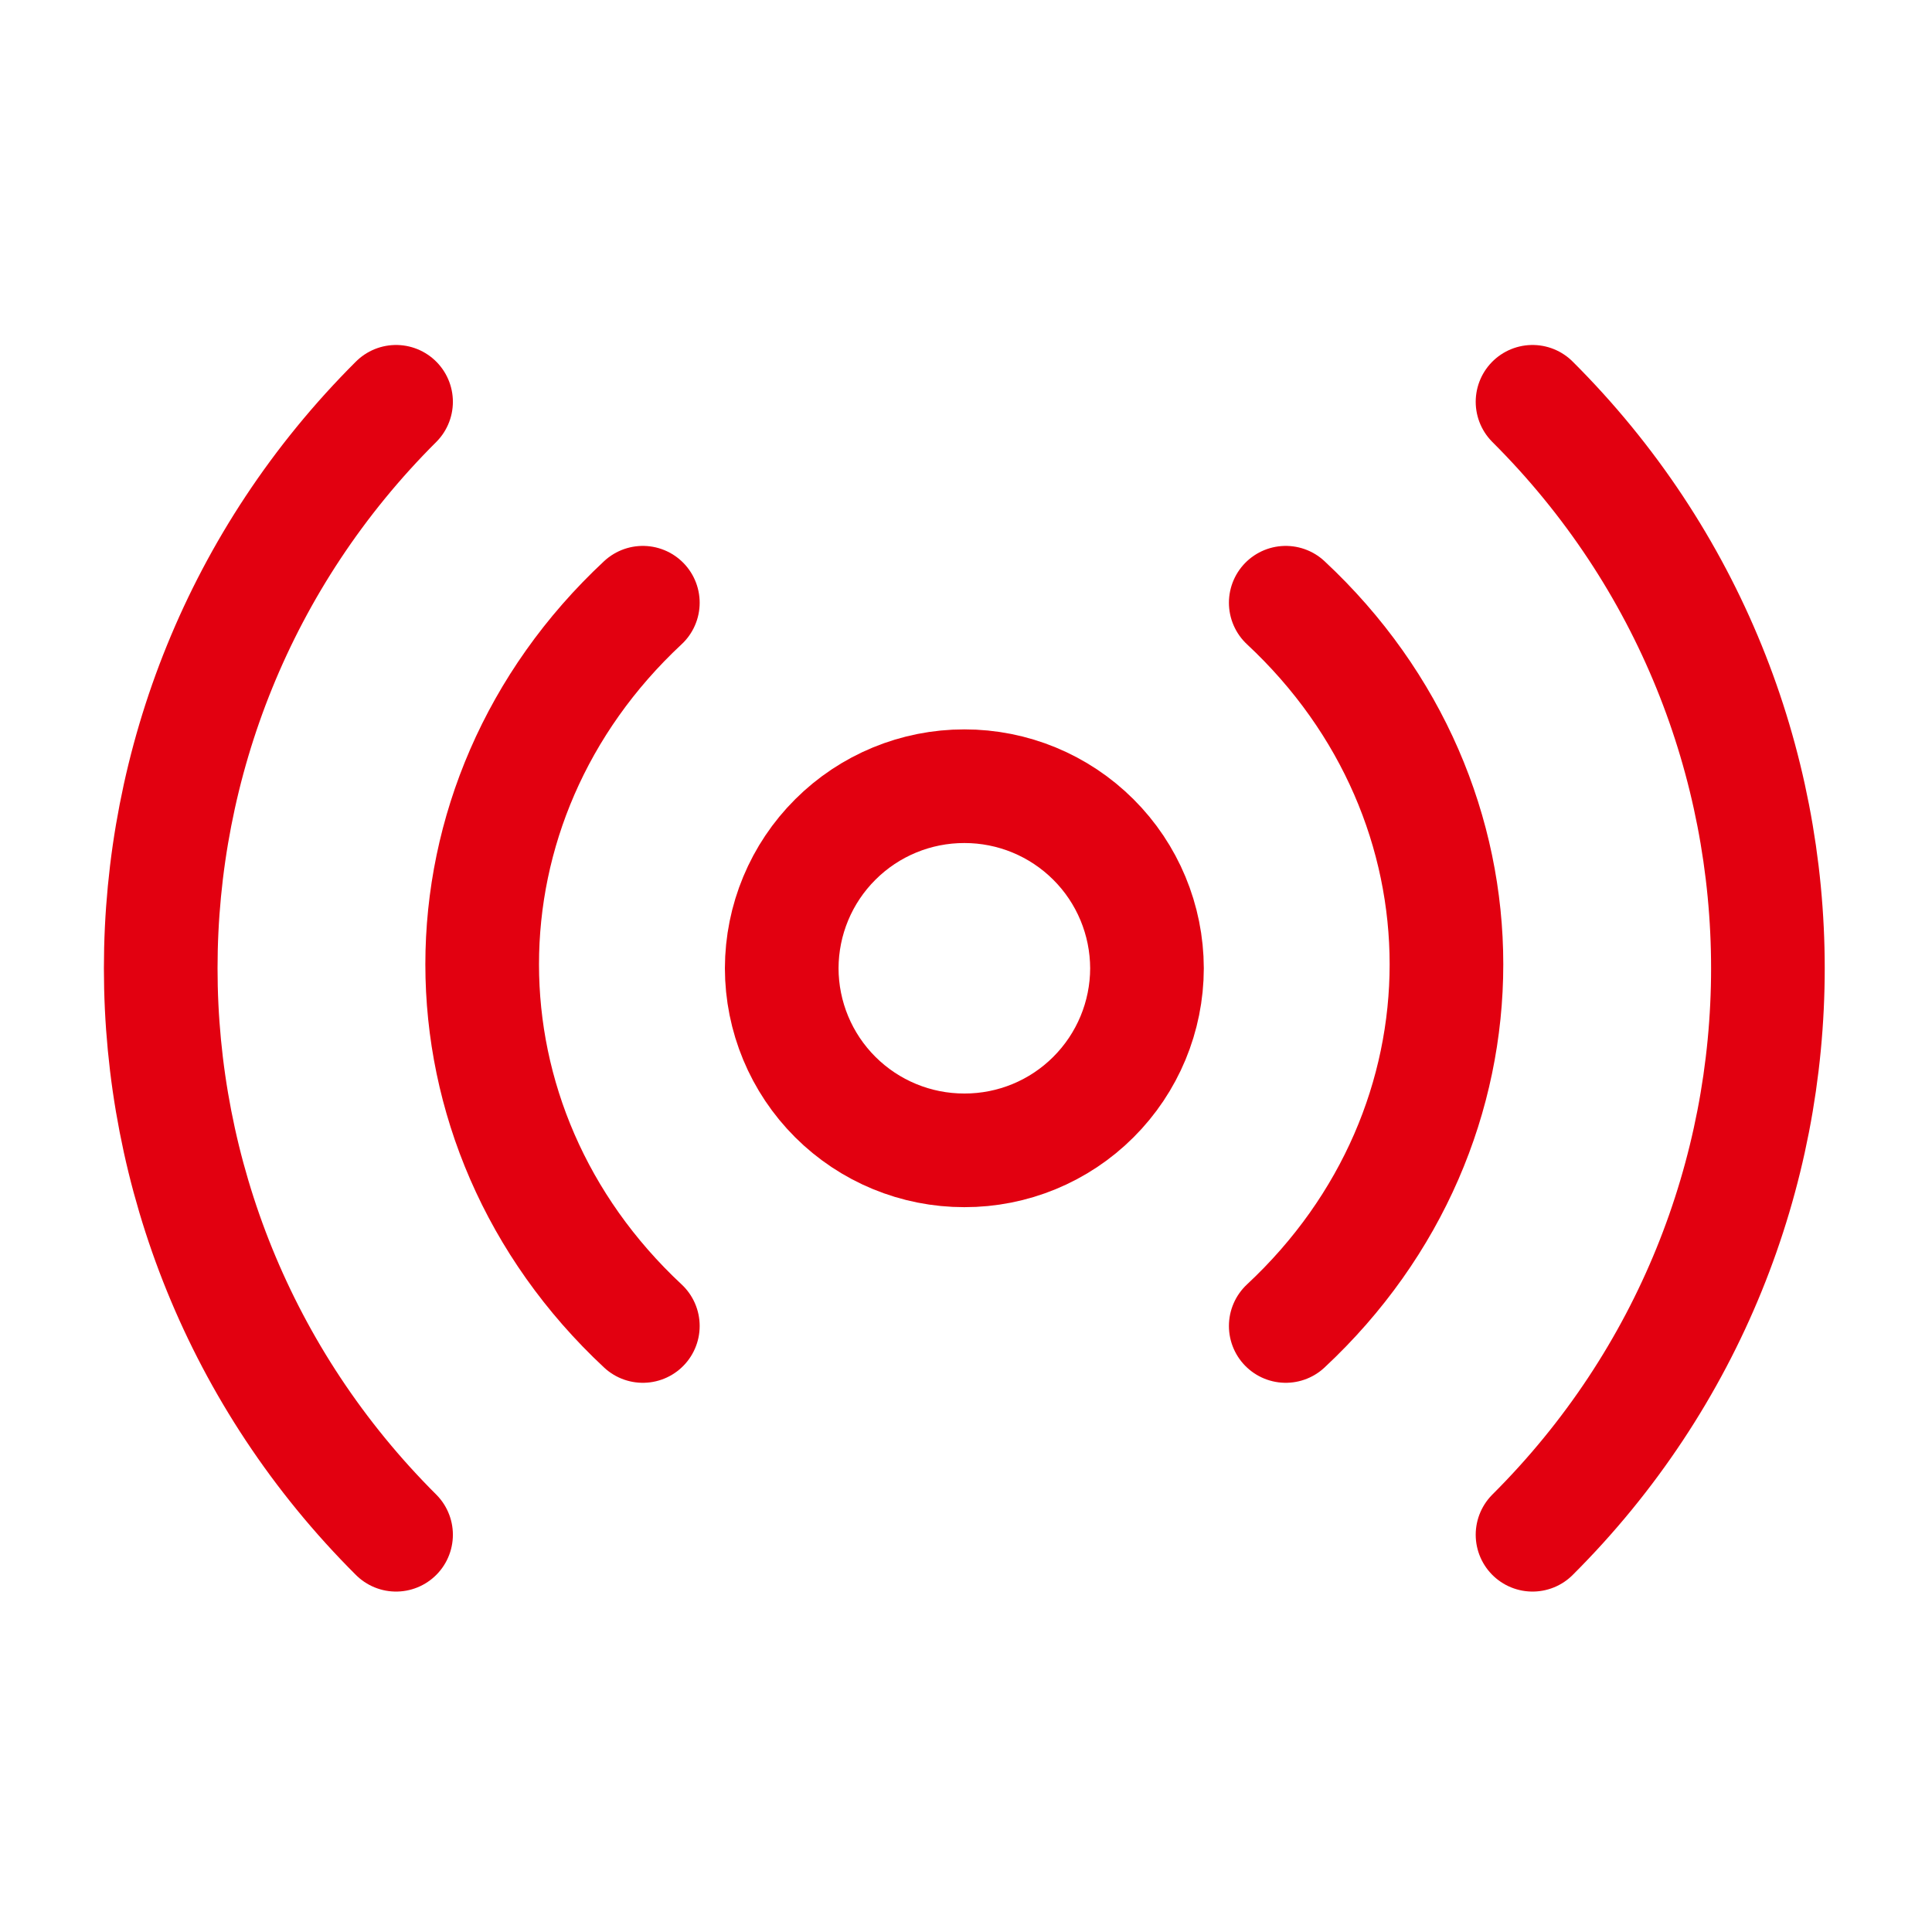
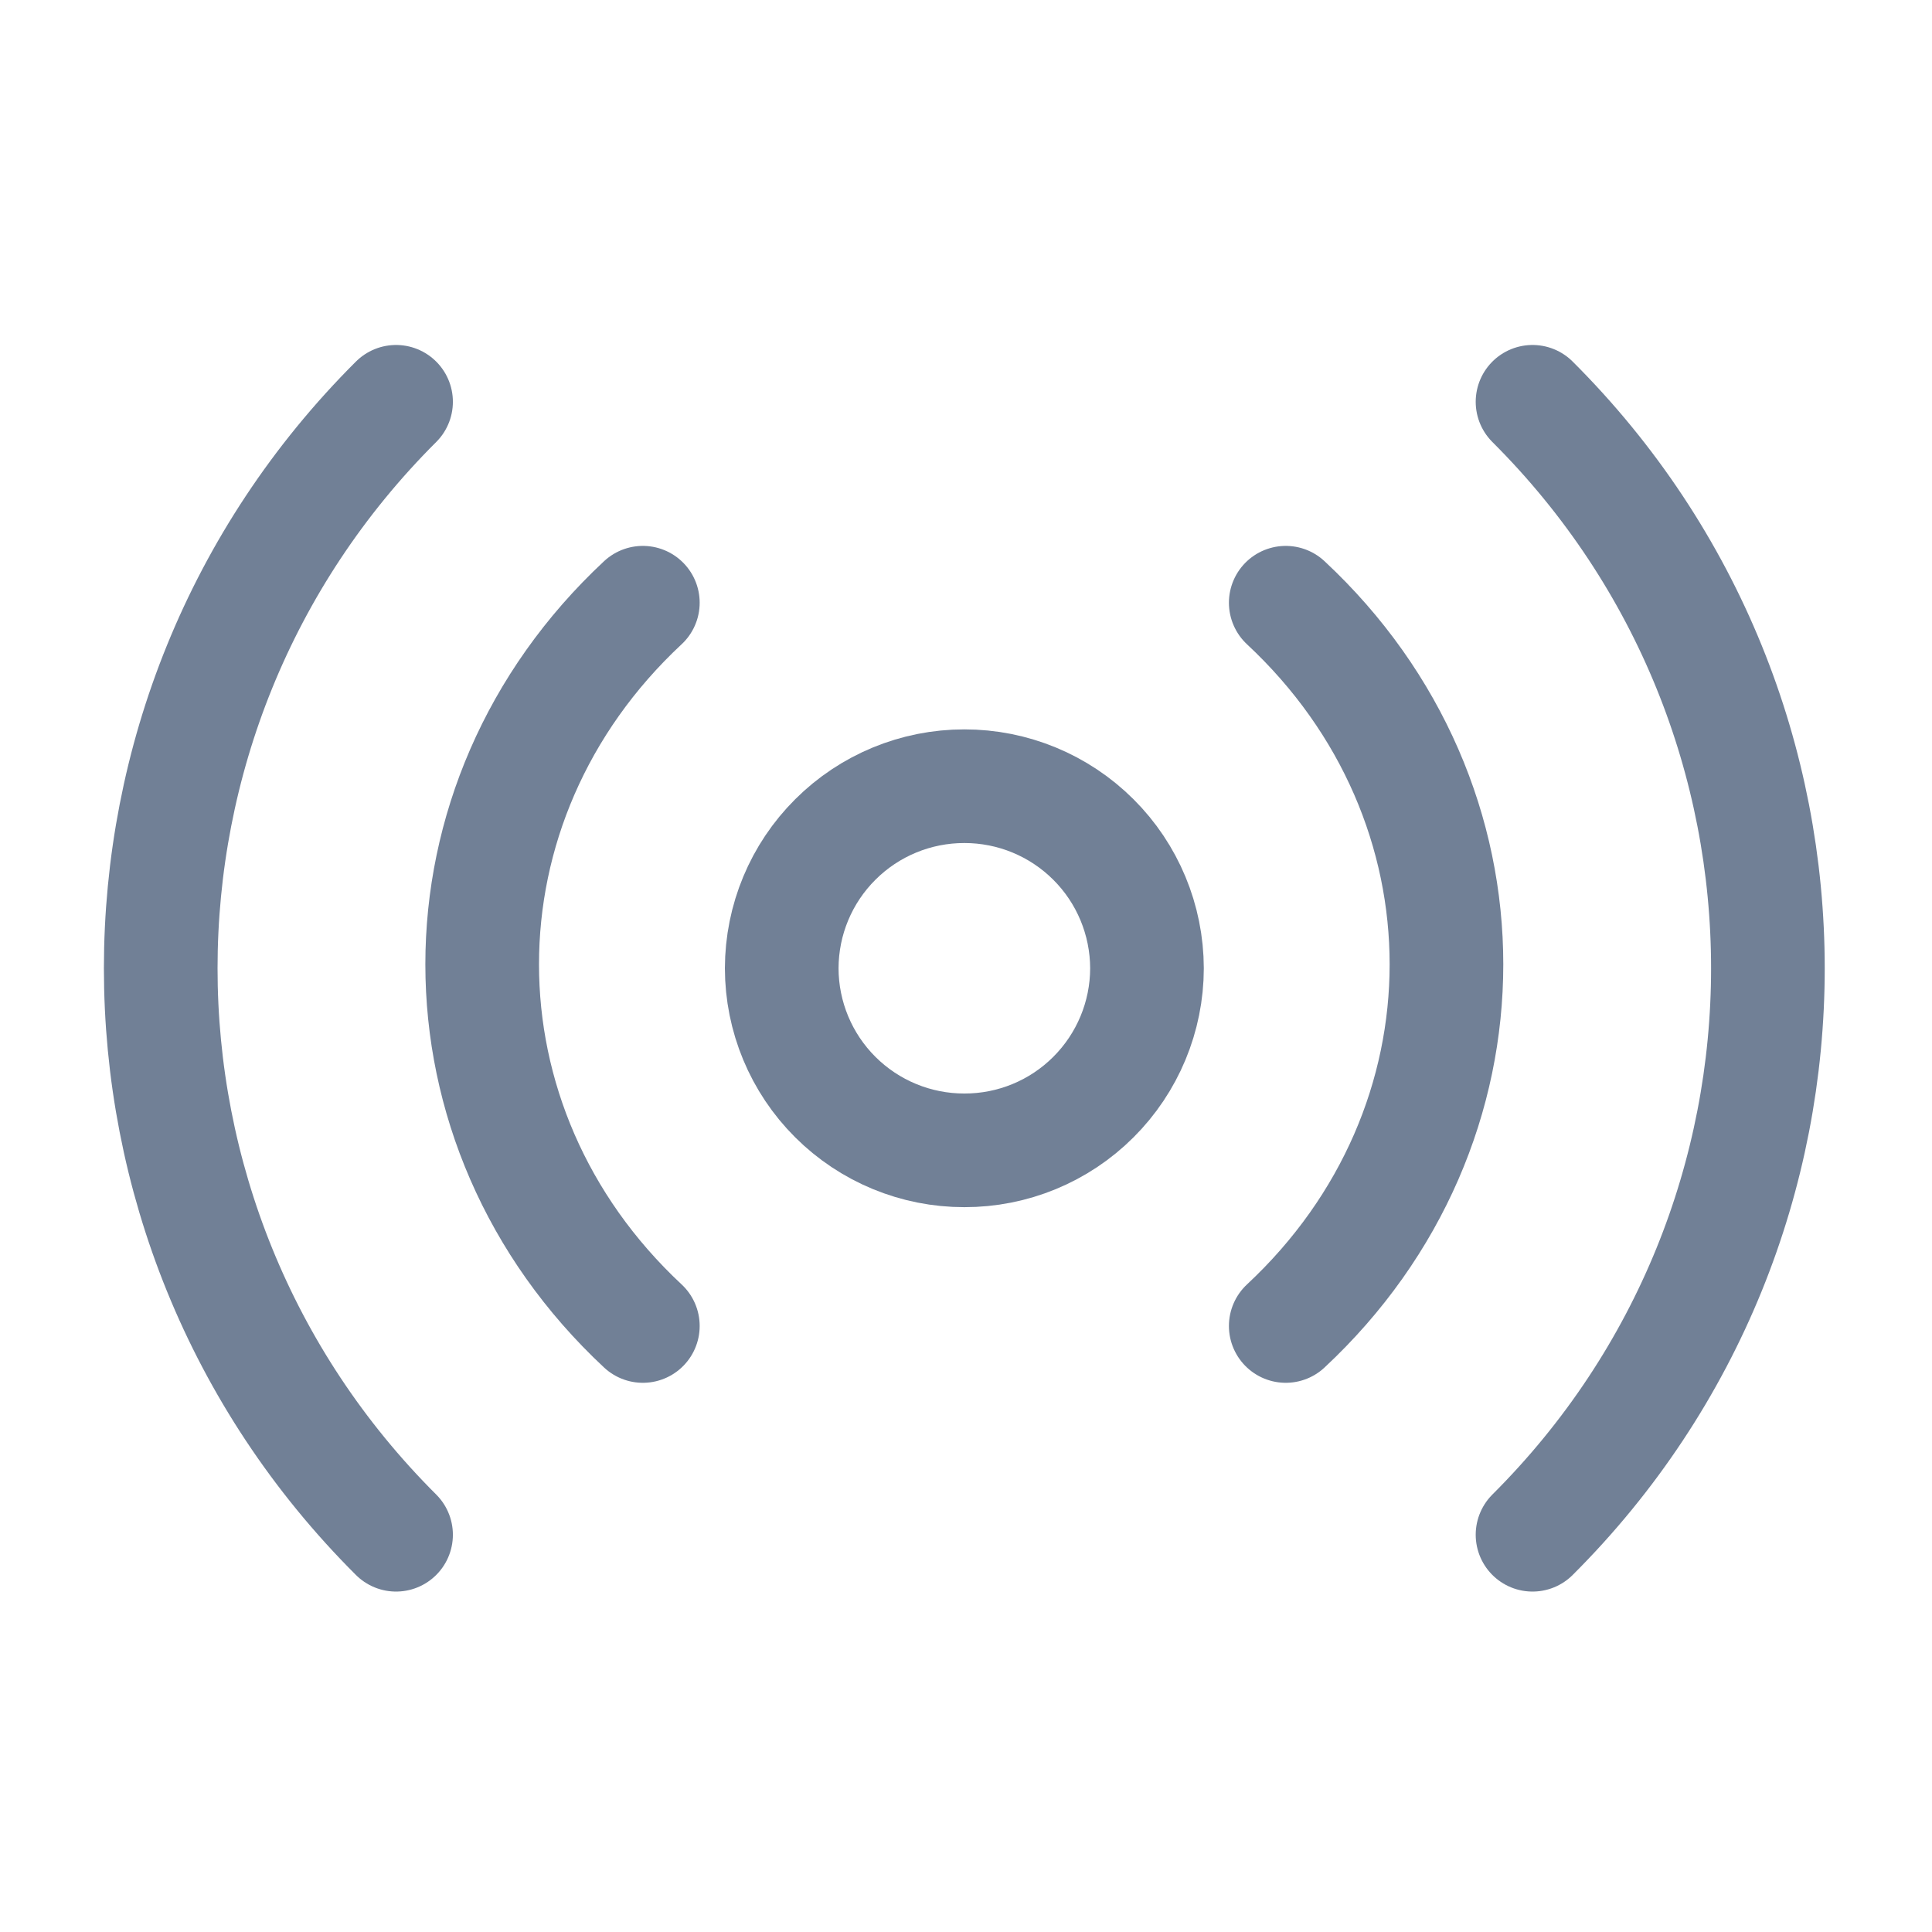
<svg xmlns="http://www.w3.org/2000/svg" width="34" height="34" viewBox="0 0 34 34" fill="none">
-   <path d="M16.971 20.244C17.822 20.246 18.639 19.909 19.241 19.308C19.844 18.707 20.184 17.891 20.185 17.04C20.183 16.189 19.844 15.373 19.241 14.773C18.638 14.172 17.822 13.835 16.971 13.836C16.12 13.835 15.303 14.172 14.701 14.773C14.098 15.373 13.759 16.188 13.757 17.039C13.758 17.89 14.097 18.706 14.7 19.307C15.303 19.908 16.119 20.245 16.971 20.244Z" stroke="#E20010" stroke-width="2" stroke-linejoin="round" />
-   <path d="M11.313 10.607C7.543 14.121 7.543 19.82 11.313 23.335M22.627 23.335C26.398 19.82 26.398 14.121 22.627 10.607M6.97 7.071C1.448 12.577 1.448 21.503 6.97 27.009M26.97 27.009C32.493 21.503 32.493 12.577 26.97 7.071" stroke="#E20010" stroke-width="2" stroke-linecap="round" stroke-linejoin="round" />
+   <path d="M16.971 20.244C17.822 20.246 18.639 19.909 19.241 19.308C19.844 18.707 20.184 17.891 20.185 17.04C20.183 16.189 19.844 15.373 19.241 14.773C18.638 14.172 17.822 13.835 16.971 13.836C16.12 13.835 15.303 14.172 14.701 14.773C14.098 15.373 13.759 16.188 13.757 17.039C13.758 17.89 14.097 18.706 14.7 19.307C15.303 19.908 16.119 20.245 16.971 20.244Z" stroke="#718096" stroke-width="2" stroke-linejoin="round" />
+   <path d="M11.313 10.607C7.543 14.121 7.543 19.82 11.313 23.335M22.627 23.335C26.398 19.82 26.398 14.121 22.627 10.607M6.97 7.071C1.448 12.577 1.448 21.503 6.97 27.009M26.97 27.009C32.493 21.503 32.493 12.577 26.97 7.071" stroke="#718096" stroke-width="2" stroke-linecap="round" stroke-linejoin="round" />
</svg>
